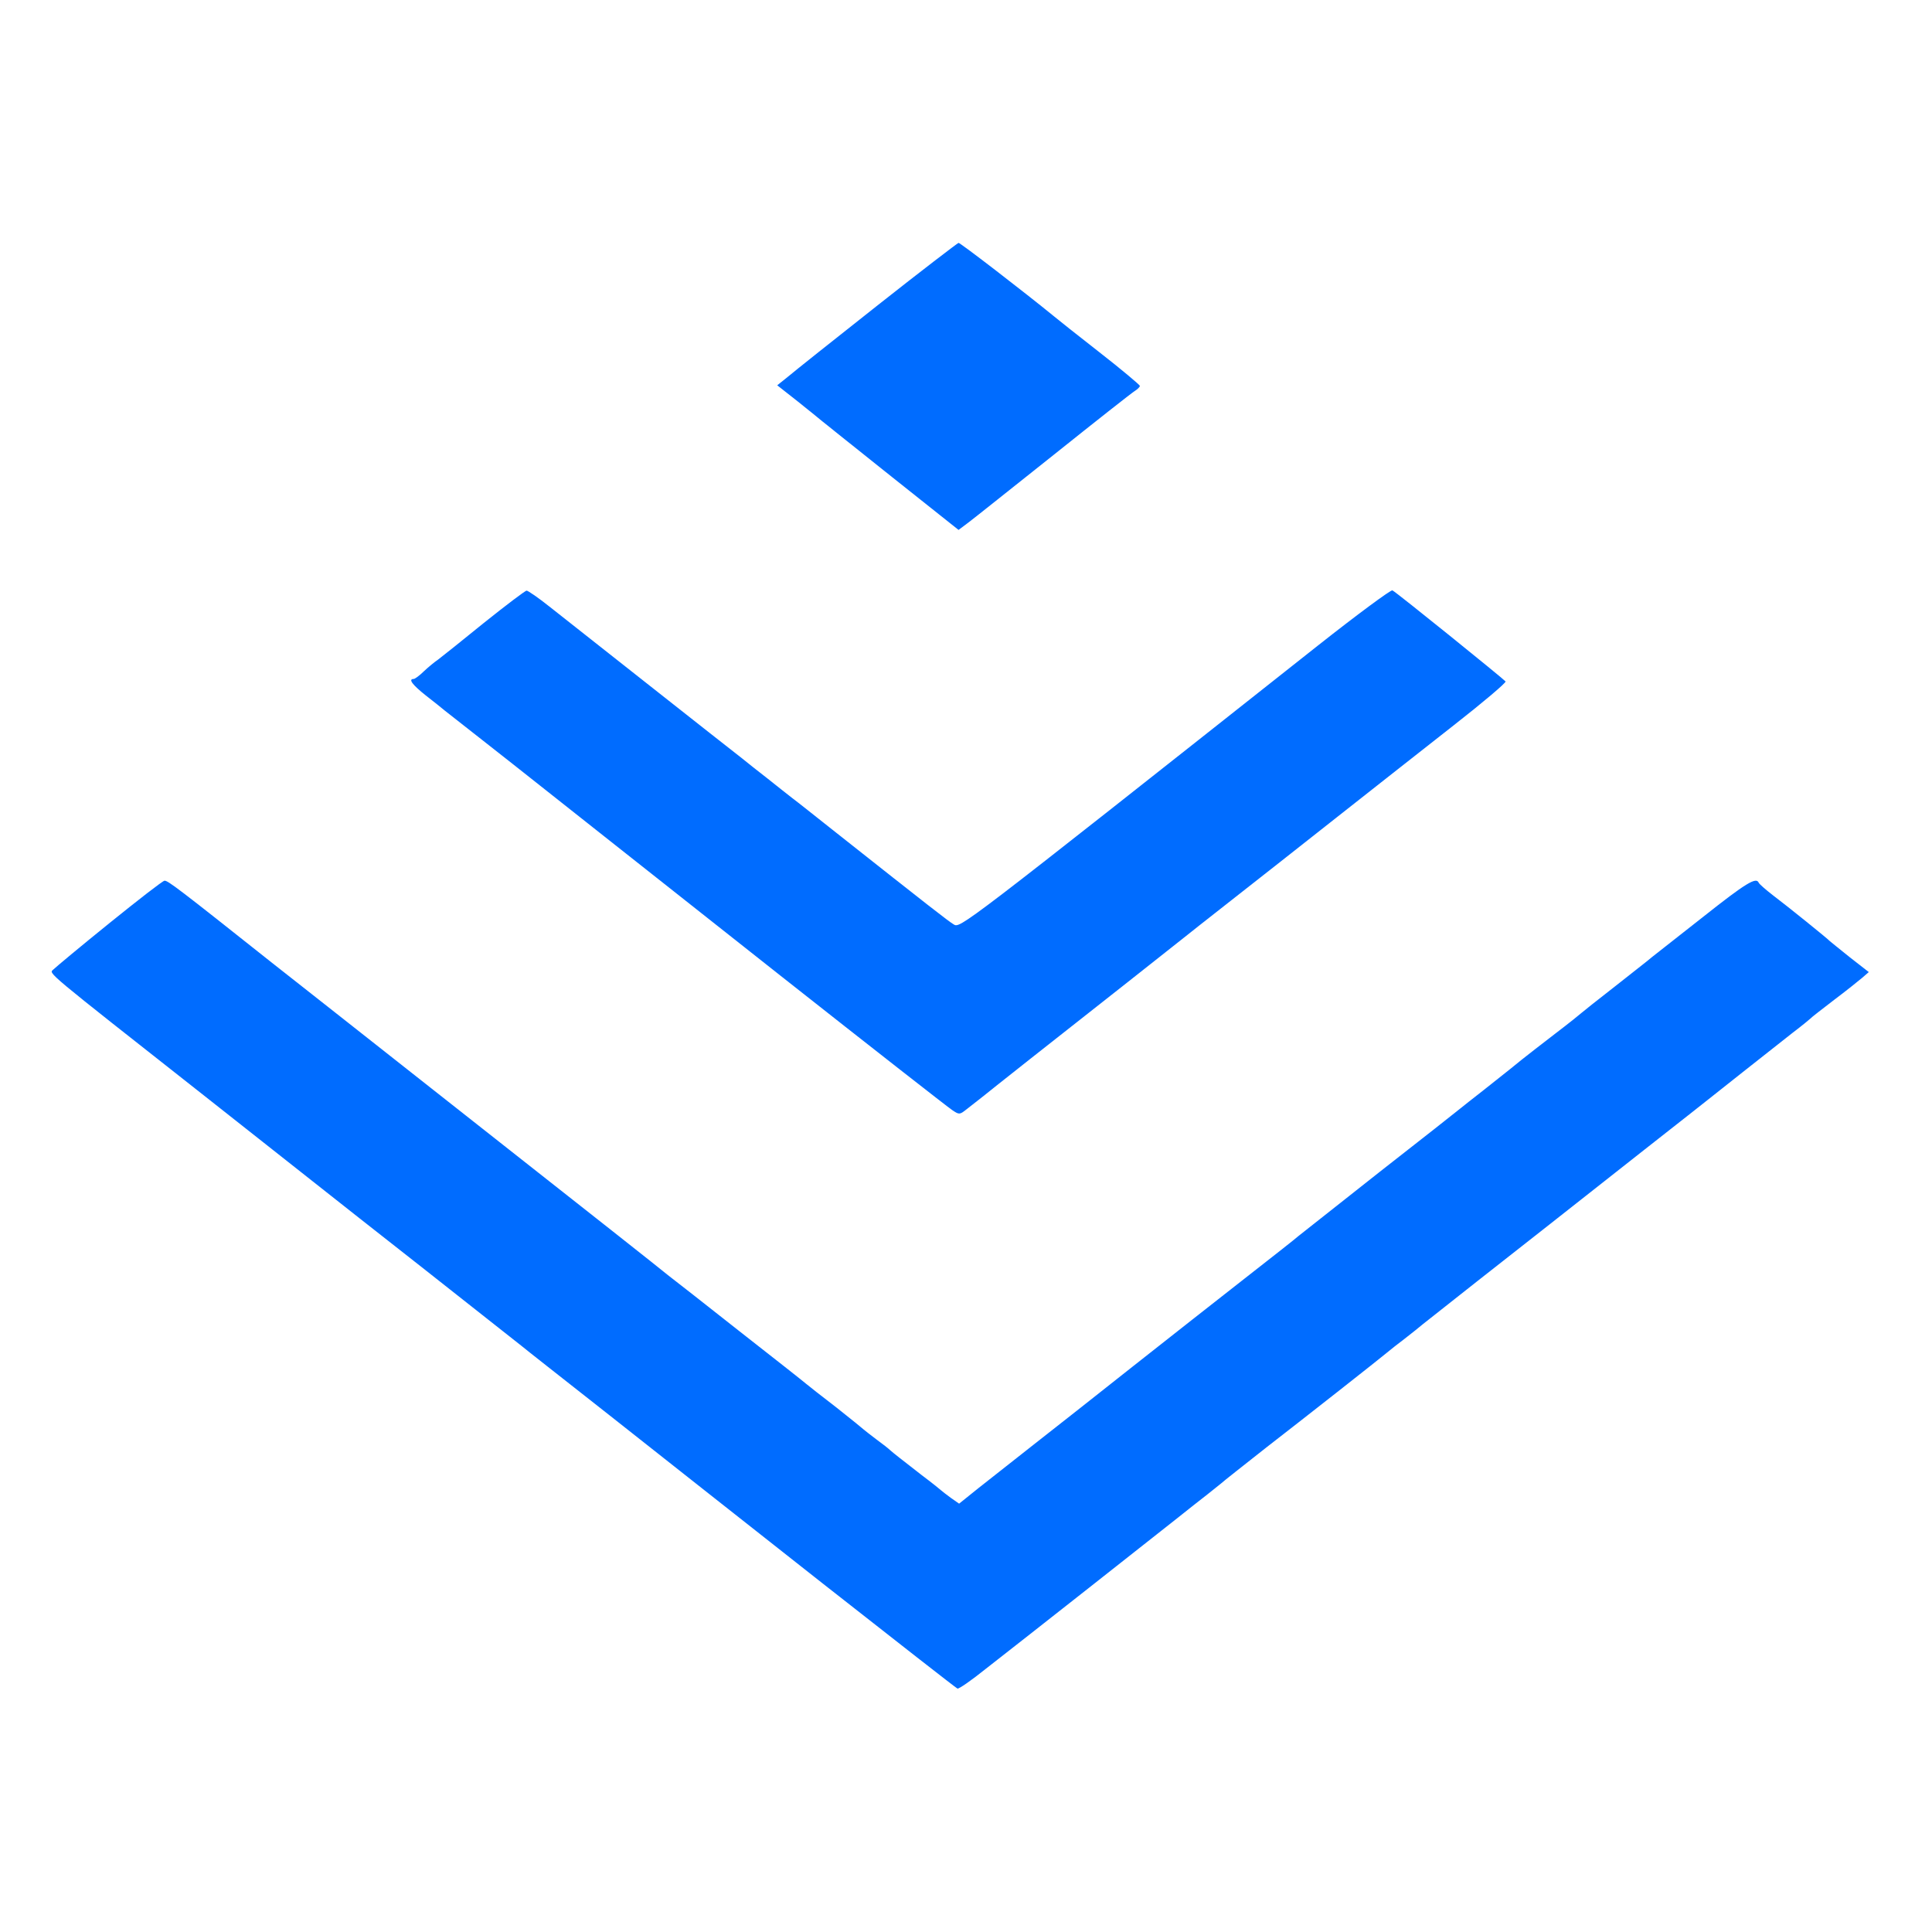
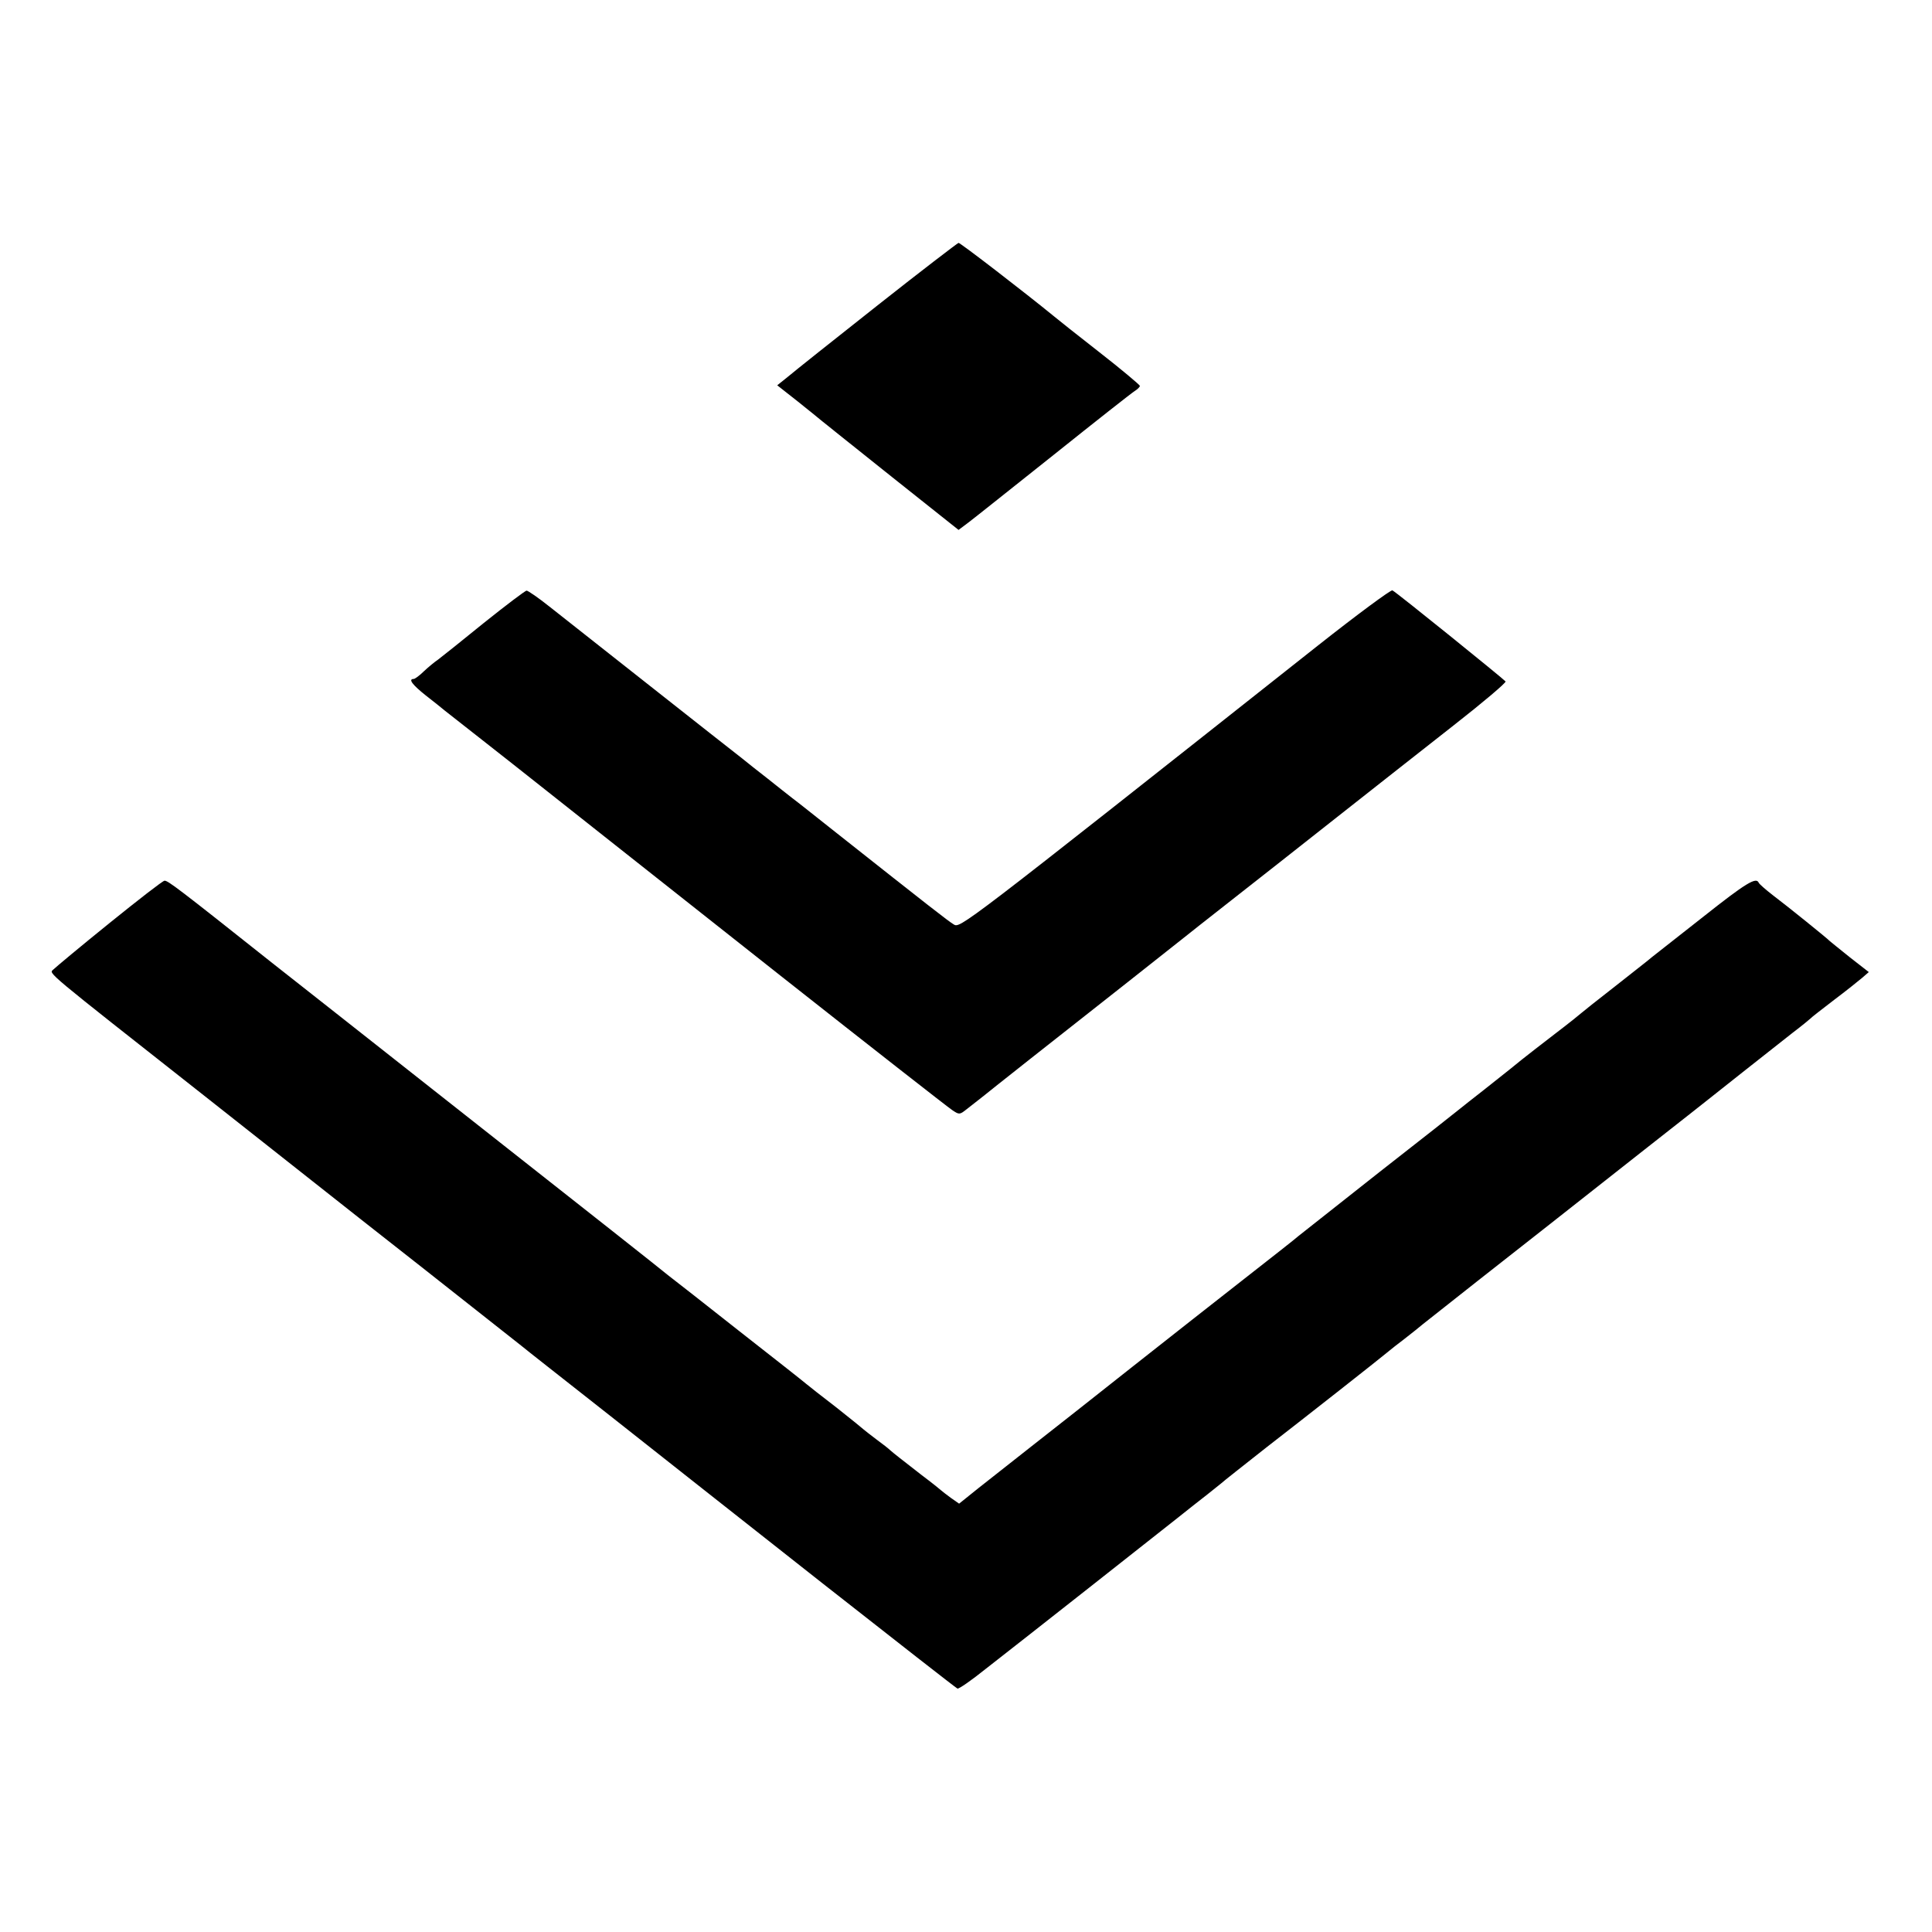
- <svg xmlns="http://www.w3.org/2000/svg" t="1777965023607" class="icon" viewBox="0 0 1024 1024" version="1.1" p-id="6581" width="200" height="200">
-   <path d="M465.189 161.792c-22.967 18.14-44.325 35.109-47.397 37.742l-5.851 4.68 10.971 8.632c5.998 4.827 11.85 9.508 13.02 10.532 1.17 1.024 17.993 14.336 37.156 29.696l34.962 27.795 5.267-3.95c2.925-2.194 23.259-18.432 45.348-35.986 21.943-17.555 41.253-32.768 42.716-33.646 1.609-1.024 2.779-2.194 2.779-2.78 0-0.438-9.655-8.63-21.504-17.846-11.995-9.363-22.674-17.847-23.845-18.871-15.945-13.02-49.737-39.059-50.76-39.059-0.586 0.147-19.896 14.922-42.862 33.061z m233.325 180.37C507.465 493.275 508.928 492.105 505.417 489.911c-3.072-1.902-11.556-8.485-64.073-50.03-9.07-7.168-18.578-14.775-21.358-16.823-2.78-2.194-8.777-6.875-13.312-10.532-4.68-3.657-10.679-8.339-13.312-10.533-13.165-10.24-71.095-56.027-102.107-80.457-5.852-4.681-11.41-8.485-12.142-8.485-0.731 0-10.971 7.754-22.674 17.116-11.703 9.508-22.674 18.286-24.284 19.456-1.755 1.17-5.12 3.95-7.46 6.144-2.34 2.34-4.828 4.096-5.413 4.096-3.072 0-0.731 3.072 6.437 8.777 4.096 3.218 8.777 6.875 10.094 8.046 1.316 1.024 10.24 8.045 19.748 15.506s23.26 18.286 30.428 23.99c19.31 15.215 31.89 25.308 127.853 101.084 47.836 37.742 88.796 69.779 90.844 71.095 3.657 2.487 3.95 2.487 7.46-0.292a1041.42 1041.42 0 0 0 16.092-12.727c6.875-5.413 14.775-11.703 17.554-13.897 30.135-23.699 80.018-63.05 81.774-64.512 1.17-1.024 12.434-9.802 24.868-19.603s37.888-29.696 56.32-44.324c18.579-14.629 46.227-36.425 61.733-48.567 15.506-12.142 27.794-22.528 27.502-23.26-0.878-1.17-57.637-47.104-59.978-48.274-0.731-0.439-18.578 12.727-39.497 29.257z" fill="#006CFF" p-id="6582" />
-   <path d="M57.93 489.326c-15.215 12.288-28.527 23.405-29.697 24.576-2.34 2.194-5.412-0.44 80.018 66.852 33.207 26.185 32.622 25.747 57.637 45.495 10.386 8.192 36.279 28.672 57.783 45.495 38.18 30.135 44.91 35.401 52.663 41.545 2.048 1.756 22.967 18.14 46.372 36.572 23.26 18.432 74.167 58.514 112.933 89.088 38.912 30.573 71.095 55.734 71.826 56.027 0.732 0.293 7.46-4.389 14.921-10.386 21.797-16.97 90.259-70.949 101.523-79.872 5.705-4.535 12.873-10.24 15.945-12.58 3.072-2.488 6.436-5.12 7.314-5.852 0.878-0.878 11.85-9.509 24.283-19.31 20.773-16.091 59.1-46.226 64.366-50.615 1.17-1.024 5.12-4.096 8.777-6.875 3.657-2.78 7.9-6.29 9.509-7.607 1.609-1.317 14.775-11.703 29.257-23.113 29.11-22.82 42.277-33.207 88.503-69.632 17.262-13.605 32.475-25.454 33.646-26.478 2.486-2.048 31.451-24.869 44.617-35.255 4.827-3.657 9.07-7.168 9.508-7.607 0.44-0.585 5.998-4.827 12.435-9.8 6.436-4.828 13.165-10.24 15.067-11.85l3.365-2.926-9.948-7.753c-5.412-4.388-10.24-8.192-10.679-8.63-1.17-1.317-22.381-18.433-30.135-24.284-3.95-3.072-7.314-5.998-7.606-6.73-1.317-3.071-6.73 0.147-29.258 17.994-13.458 10.532-25.746 20.187-27.355 21.504-1.61 1.463-10.533 8.338-19.749 15.652-9.216 7.168-17.115 13.459-17.554 13.898-0.439 0.438-6.583 5.412-13.897 10.971-7.168 5.559-15.214 11.703-17.7 13.75-4.974 4.097-5.413 4.39-20.334 16.239-5.56 4.388-11.264 8.777-12.435 9.8-1.17 1.025-20.333 16.092-42.422 33.354-22.09 17.408-41.546 32.768-43.155 34.084-1.609 1.463-14.482 11.557-28.525 22.528s-40.814 32.037-59.539 46.812c-18.578 14.775-42.276 33.353-52.516 41.399s-23.26 18.285-28.965 22.82l-10.386 8.339-4.389-3.072c-2.34-1.756-4.68-3.511-5.12-3.95-0.439-0.439-4.973-4.096-10.24-8.046-11.849-9.216-14.482-11.264-16.676-13.166-0.878-0.877-4.243-3.51-7.46-5.851-3.22-2.487-6.145-4.681-6.584-5.12-0.439-0.439-6.875-5.705-14.482-11.703-7.607-5.851-14.921-11.556-16.091-12.58-1.317-1.17-17.116-13.605-35.255-27.795-17.993-14.19-35.109-27.648-38.035-29.842-5.705-4.681-33.499-26.624-125.074-98.743-34.523-27.209-72.704-57.344-84.846-66.852-49.737-39.498-55.15-43.594-56.905-43.447-0.877 0-14.043 10.24-29.257 22.528z" fill="#006CFF" p-id="6583" />
+ <svg xmlns="http://www.w3.org/2000/svg" viewBox="0 0 1024 1024">
+   <path d="M465.189 161.792c-22.967 18.14-44.325 35.109-47.397 37.742l-5.851 4.68 10.971 8.632c5.998 4.827 11.85 9.508 13.02 10.532 1.17 1.024 17.993 14.336 37.156 29.696l34.962 27.795 5.267-3.95c2.925-2.194 23.259-18.432 45.348-35.986 21.943-17.555 41.253-32.768 42.716-33.646 1.609-1.024 2.779-2.194 2.779-2.78 0-0.438-9.655-8.63-21.504-17.846-11.995-9.363-22.674-17.847-23.845-18.871-15.945-13.02-49.737-39.059-50.76-39.059-0.586 0.147-19.896 14.922-42.862 33.061z m233.325 180.37C507.465 493.275 508.928 492.105 505.417 489.911c-3.072-1.902-11.556-8.485-64.073-50.03-9.07-7.168-18.578-14.775-21.358-16.823-2.78-2.194-8.777-6.875-13.312-10.532-4.68-3.657-10.679-8.339-13.312-10.533-13.165-10.24-71.095-56.027-102.107-80.457-5.852-4.681-11.41-8.485-12.142-8.485-0.731 0-10.971 7.754-22.674 17.116-11.703 9.508-22.674 18.286-24.284 19.456-1.755 1.17-5.12 3.95-7.46 6.144-2.34 2.34-4.828 4.096-5.413 4.096-3.072 0-0.731 3.072 6.437 8.777 4.096 3.218 8.777 6.875 10.094 8.046 1.316 1.024 10.24 8.045 19.748 15.506s23.26 18.286 30.428 23.99c19.31 15.215 31.89 25.308 127.853 101.084 47.836 37.742 88.796 69.779 90.844 71.095 3.657 2.487 3.95 2.487 7.46-0.292a1041.42 1041.42 0 0 0 16.092-12.727c6.875-5.413 14.775-11.703 17.554-13.897 30.135-23.699 80.018-63.05 81.774-64.512 1.17-1.024 12.434-9.802 24.868-19.603s37.888-29.696 56.32-44.324c18.579-14.629 46.227-36.425 61.733-48.567 15.506-12.142 27.794-22.528 27.502-23.26-0.878-1.17-57.637-47.104-59.978-48.274-0.731-0.439-18.578 12.727-39.497 29.257z" fill="currentColor" />
+   <path d="M57.93 489.326c-15.215 12.288-28.527 23.405-29.697 24.576-2.34 2.194-5.412-0.44 80.018 66.852 33.207 26.185 32.622 25.747 57.637 45.495 10.386 8.192 36.279 28.672 57.783 45.495 38.18 30.135 44.91 35.401 52.663 41.545 2.048 1.756 22.967 18.14 46.372 36.572 23.26 18.432 74.167 58.514 112.933 89.088 38.912 30.573 71.095 55.734 71.826 56.027 0.732 0.293 7.46-4.389 14.921-10.386 21.797-16.97 90.259-70.949 101.523-79.872 5.705-4.535 12.873-10.24 15.945-12.58 3.072-2.488 6.436-5.12 7.314-5.852 0.878-0.878 11.85-9.509 24.283-19.31 20.773-16.091 59.1-46.226 64.366-50.615 1.17-1.024 5.12-4.096 8.777-6.875 3.657-2.78 7.9-6.29 9.509-7.607 1.609-1.317 14.775-11.703 29.257-23.113 29.11-22.82 42.277-33.207 88.503-69.632 17.262-13.605 32.475-25.454 33.646-26.478 2.486-2.048 31.451-24.869 44.617-35.255 4.827-3.657 9.07-7.168 9.508-7.607 0.44-0.585 5.998-4.827 12.435-9.8 6.436-4.828 13.165-10.24 15.067-11.85l3.365-2.926-9.948-7.753c-5.412-4.388-10.24-8.192-10.679-8.63-1.17-1.317-22.381-18.433-30.135-24.284-3.95-3.072-7.314-5.998-7.606-6.73-1.317-3.071-6.73 0.147-29.258 17.994-13.458 10.532-25.746 20.187-27.355 21.504-1.61 1.463-10.533 8.338-19.749 15.652-9.216 7.168-17.115 13.459-17.554 13.898-0.439 0.438-6.583 5.412-13.897 10.971-7.168 5.559-15.214 11.703-17.7 13.75-4.974 4.097-5.413 4.39-20.334 16.239-5.56 4.388-11.264 8.777-12.435 9.8-1.17 1.025-20.333 16.092-42.422 33.354-22.09 17.408-41.546 32.768-43.155 34.084-1.609 1.463-14.482 11.557-28.525 22.528s-40.814 32.037-59.539 46.812c-18.578 14.775-42.276 33.353-52.516 41.399s-23.26 18.285-28.965 22.82l-10.386 8.339-4.389-3.072c-2.34-1.756-4.68-3.511-5.12-3.95-0.439-0.439-4.973-4.096-10.24-8.046-11.849-9.216-14.482-11.264-16.676-13.166-0.878-0.877-4.243-3.51-7.46-5.851-3.22-2.487-6.145-4.681-6.584-5.12-0.439-0.439-6.875-5.705-14.482-11.703-7.607-5.851-14.921-11.556-16.091-12.58-1.317-1.17-17.116-13.605-35.255-27.795-17.993-14.19-35.109-27.648-38.035-29.842-5.705-4.681-33.499-26.624-125.074-98.743-34.523-27.209-72.704-57.344-84.846-66.852-49.737-39.498-55.15-43.594-56.905-43.447-0.877 0-14.043 10.24-29.257 22.528z" fill="currentColor" />
</svg>
